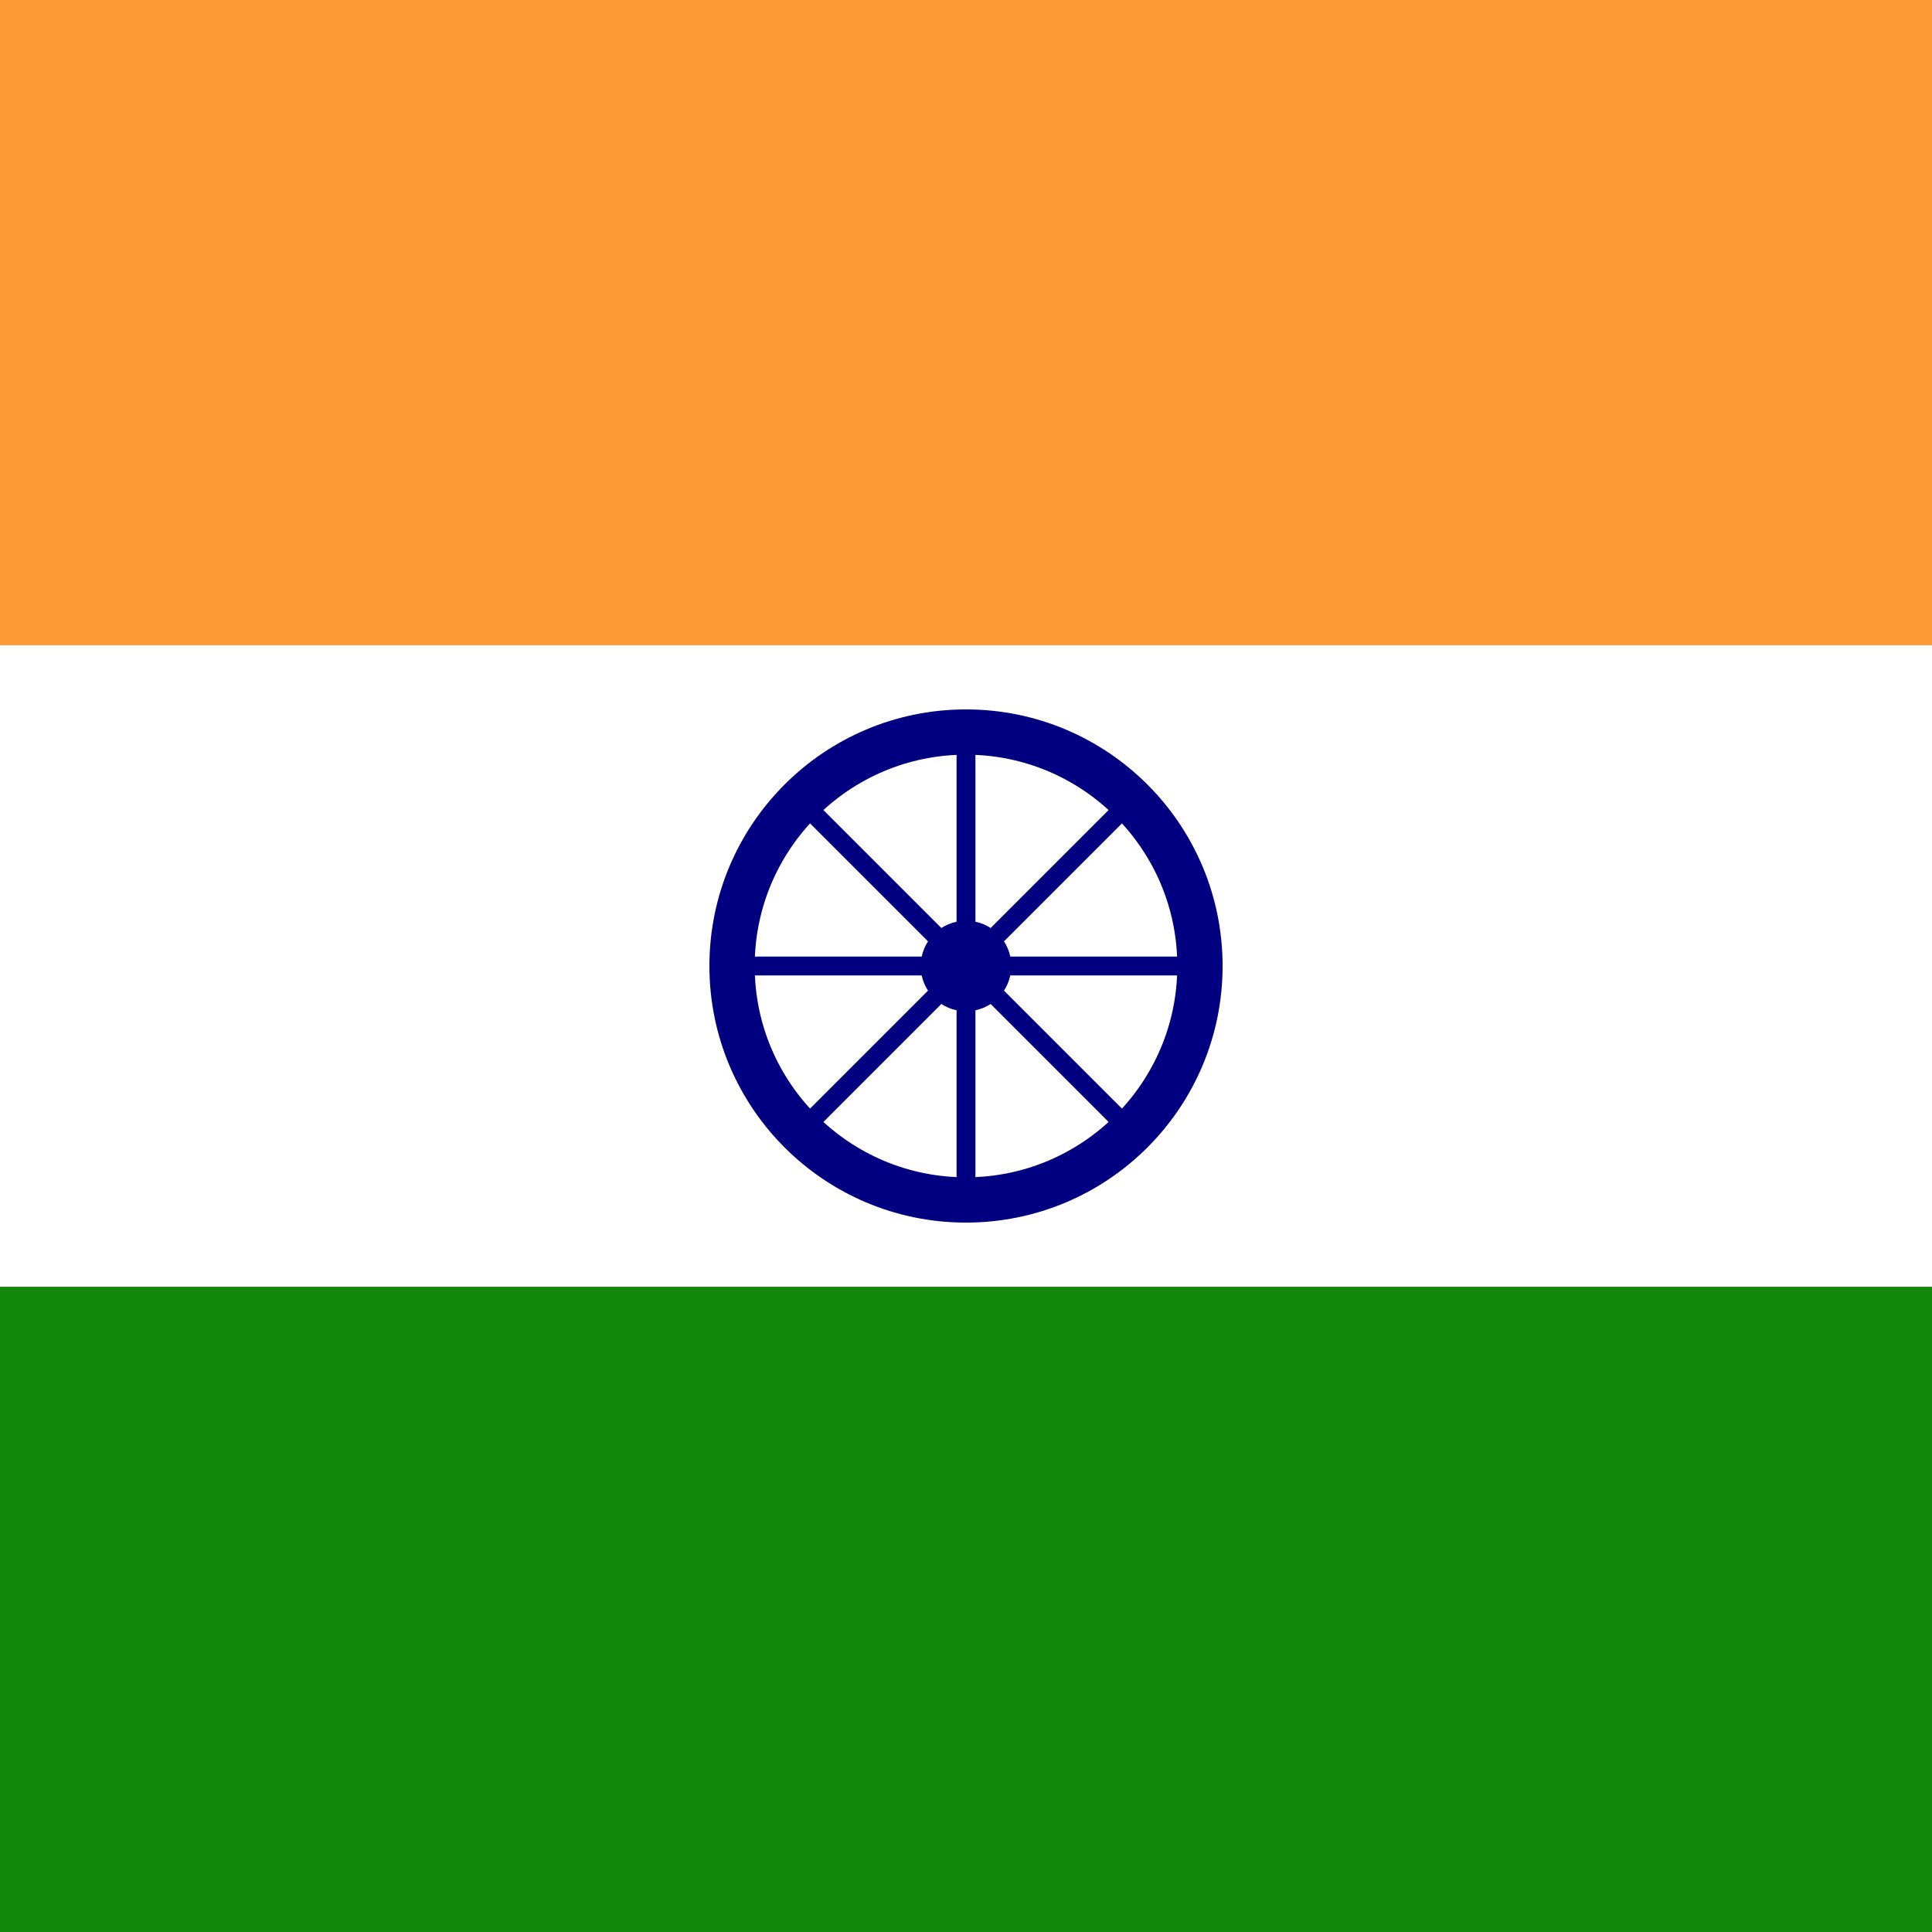
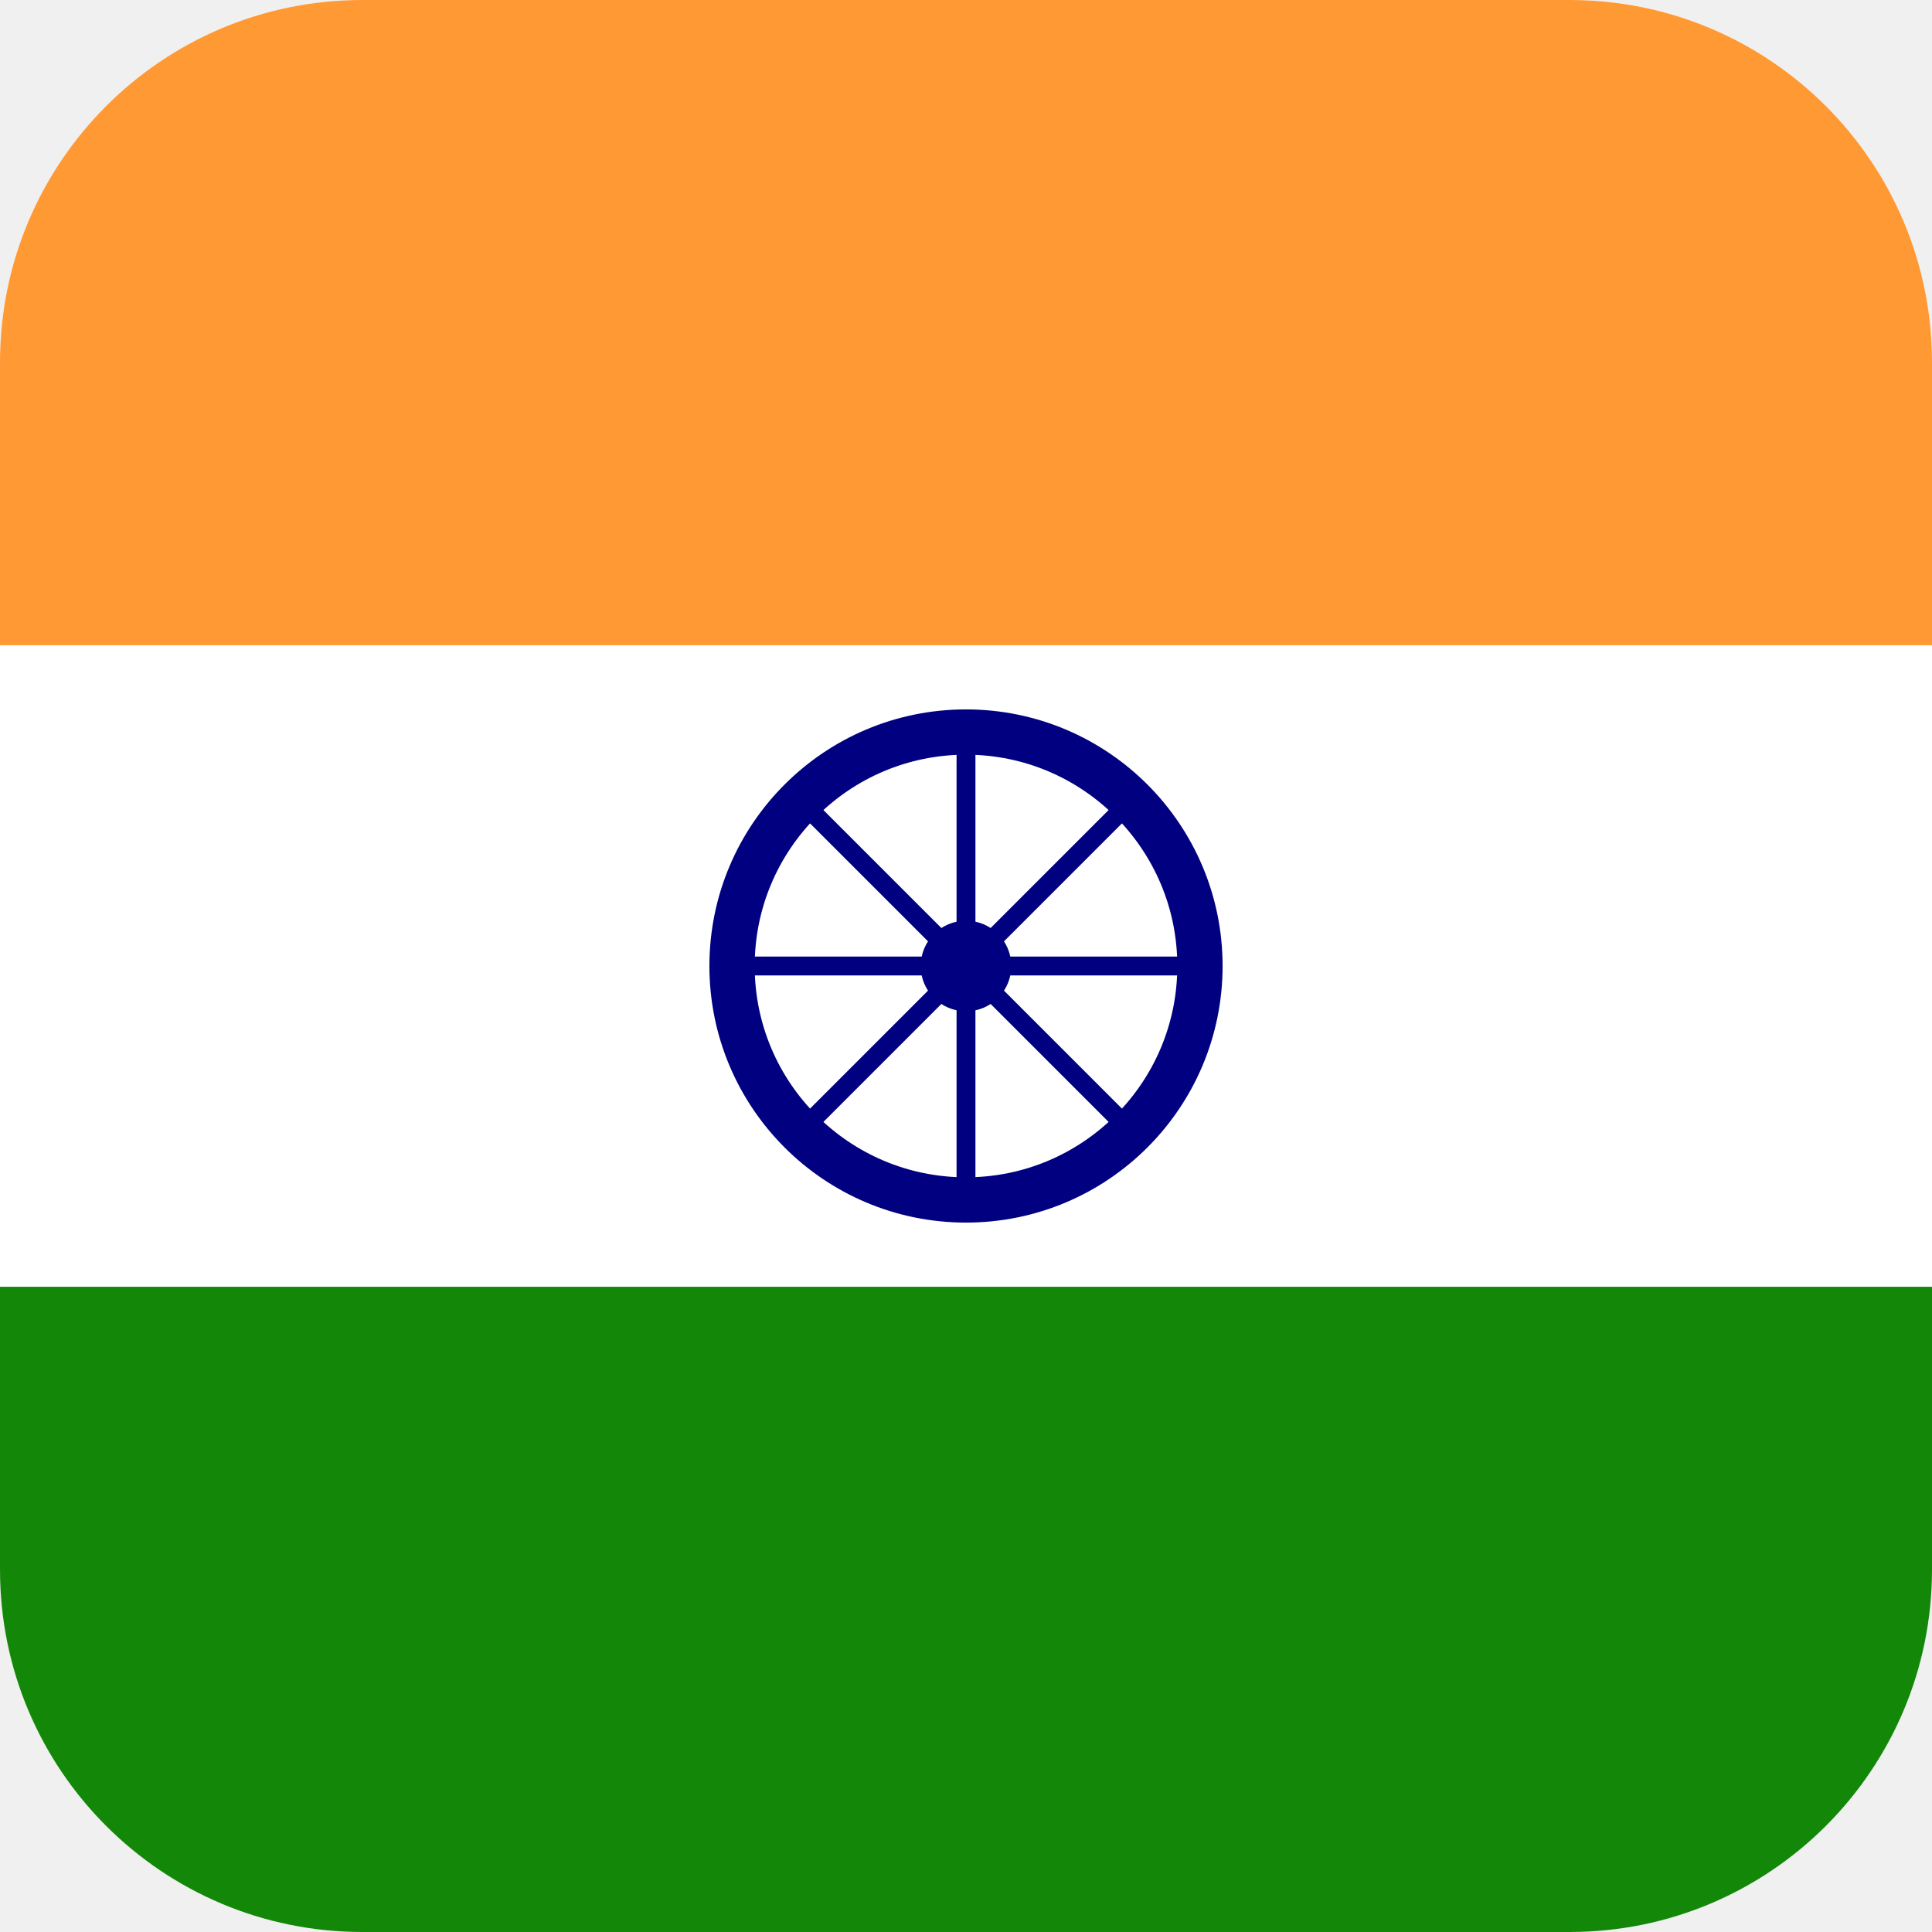
<svg xmlns="http://www.w3.org/2000/svg" viewBox="0 0 512 512">
-   <rect width="512" height="512" rx="96" fill="#fff" />
-   <rect y="0" width="512" height="171" fill="#ff9933" />
-   <rect y="341" width="512" height="171" fill="#138808" />
+   <defs>
+     <clipPath id="r">
+       <rect width="512" height="512" rx="96" />
+     </clipPath>
+   </defs>
+   <g clip-path="url(#r)">
+     <rect width="512" height="512" fill="#fff" />
+     <rect y="0" width="512" height="171" fill="#ff9933" />
+     <rect y="341" width="512" height="171" fill="#138808" />
+   </g>
  <circle cx="256" cy="256" r="62" fill="none" stroke="#000080" stroke-width="12" />
  <circle cx="256" cy="256" r="12" fill="#000080" />
  <g stroke="#000080" stroke-width="5">
    <line x1="256" y1="194" x2="256" y2="318" />
    <line x1="194" y1="256" x2="318" y2="256" />
    <line x1="212" y1="212" x2="300" y2="300" />
    <line x1="300" y1="212" x2="212" y2="300" />
  </g>
</svg>
